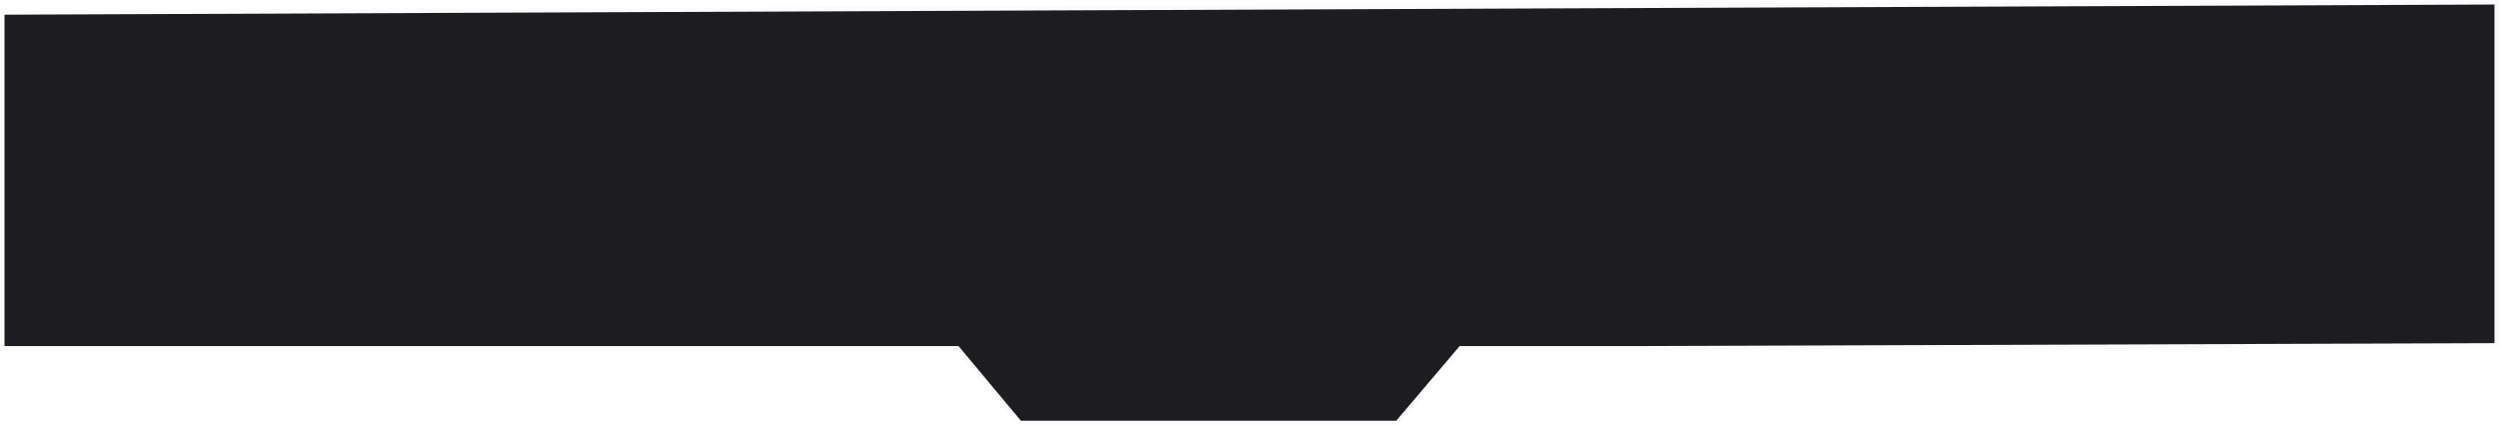
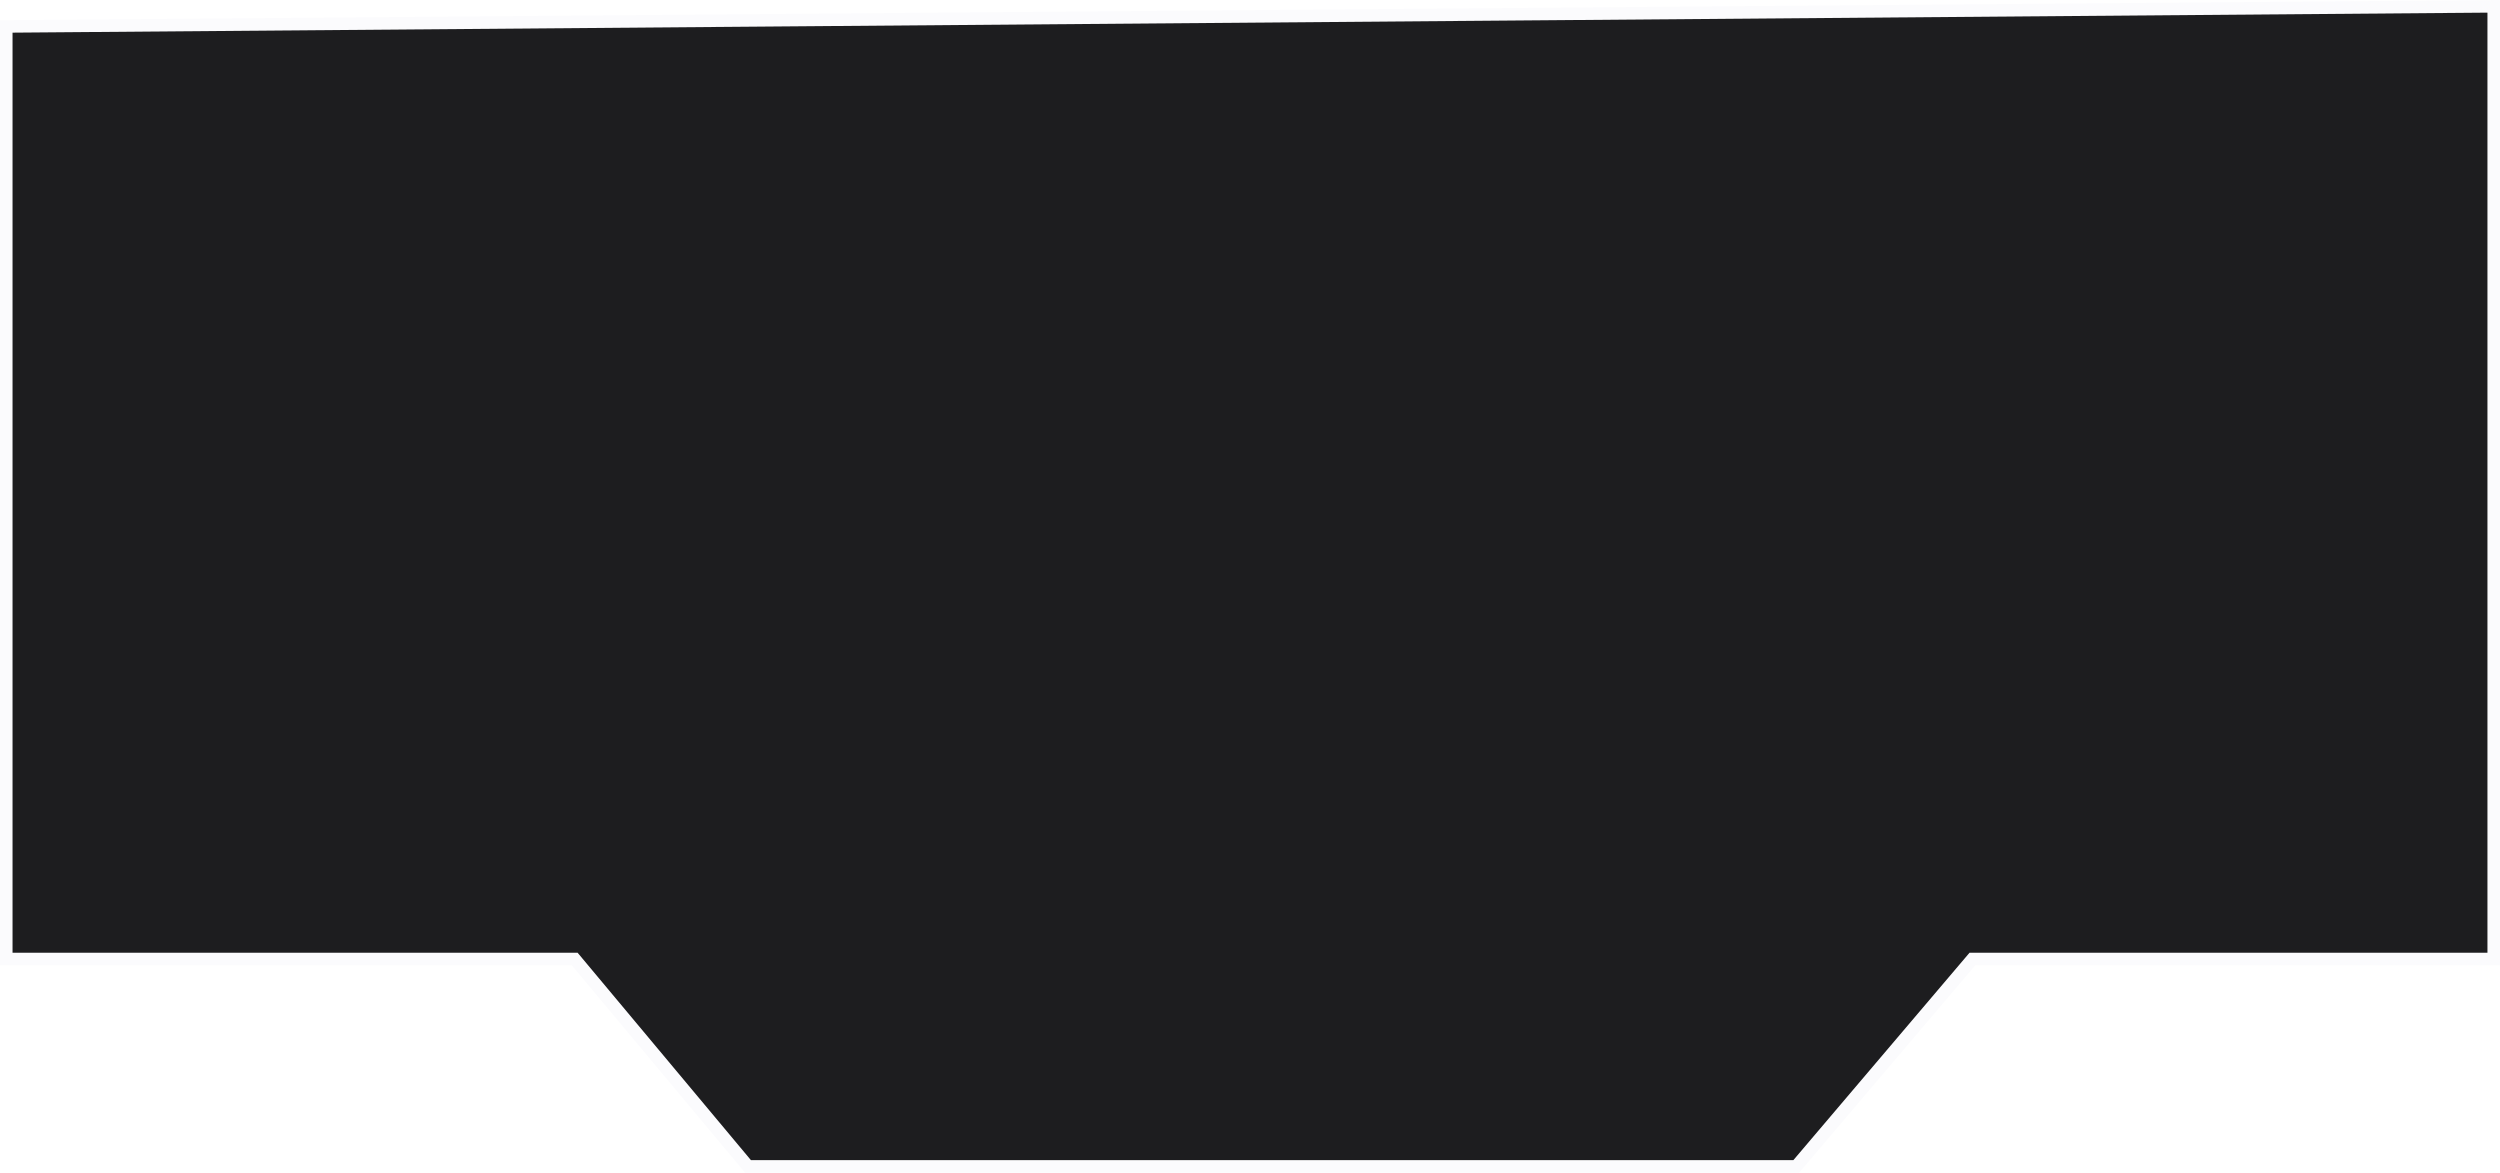
- <svg xmlns="http://www.w3.org/2000/svg" width="1107.336" height="188.374" viewBox="0 0 1107.336 188.374">
-   <path id="NavigationZU" d="M-328.545,9.517H94.722L122.368,42.6H289.6L317.7,9.517h78.406l380.682-1.3V-143.768l-1105.336,4.514Z" transform="translate(329.545 144.772)" fill="#1d1d1f" stroke="#fbfbfd" stroke-width="2" />
+ <svg xmlns="http://www.w3.org/2000/svg" width="398.818" height="187.073" viewBox="0 0 398.818 187.073">
+   <path id="NavigationZU" d="M4.045,9.517H94.722L122.368,42.6H289.6L317.7,9.517h83.161V-142.463L4.045-139.254Z" transform="translate(-3.045 143.471)" fill="#1d1d1f" stroke="#fbfbfd" stroke-width="2" />
</svg>
